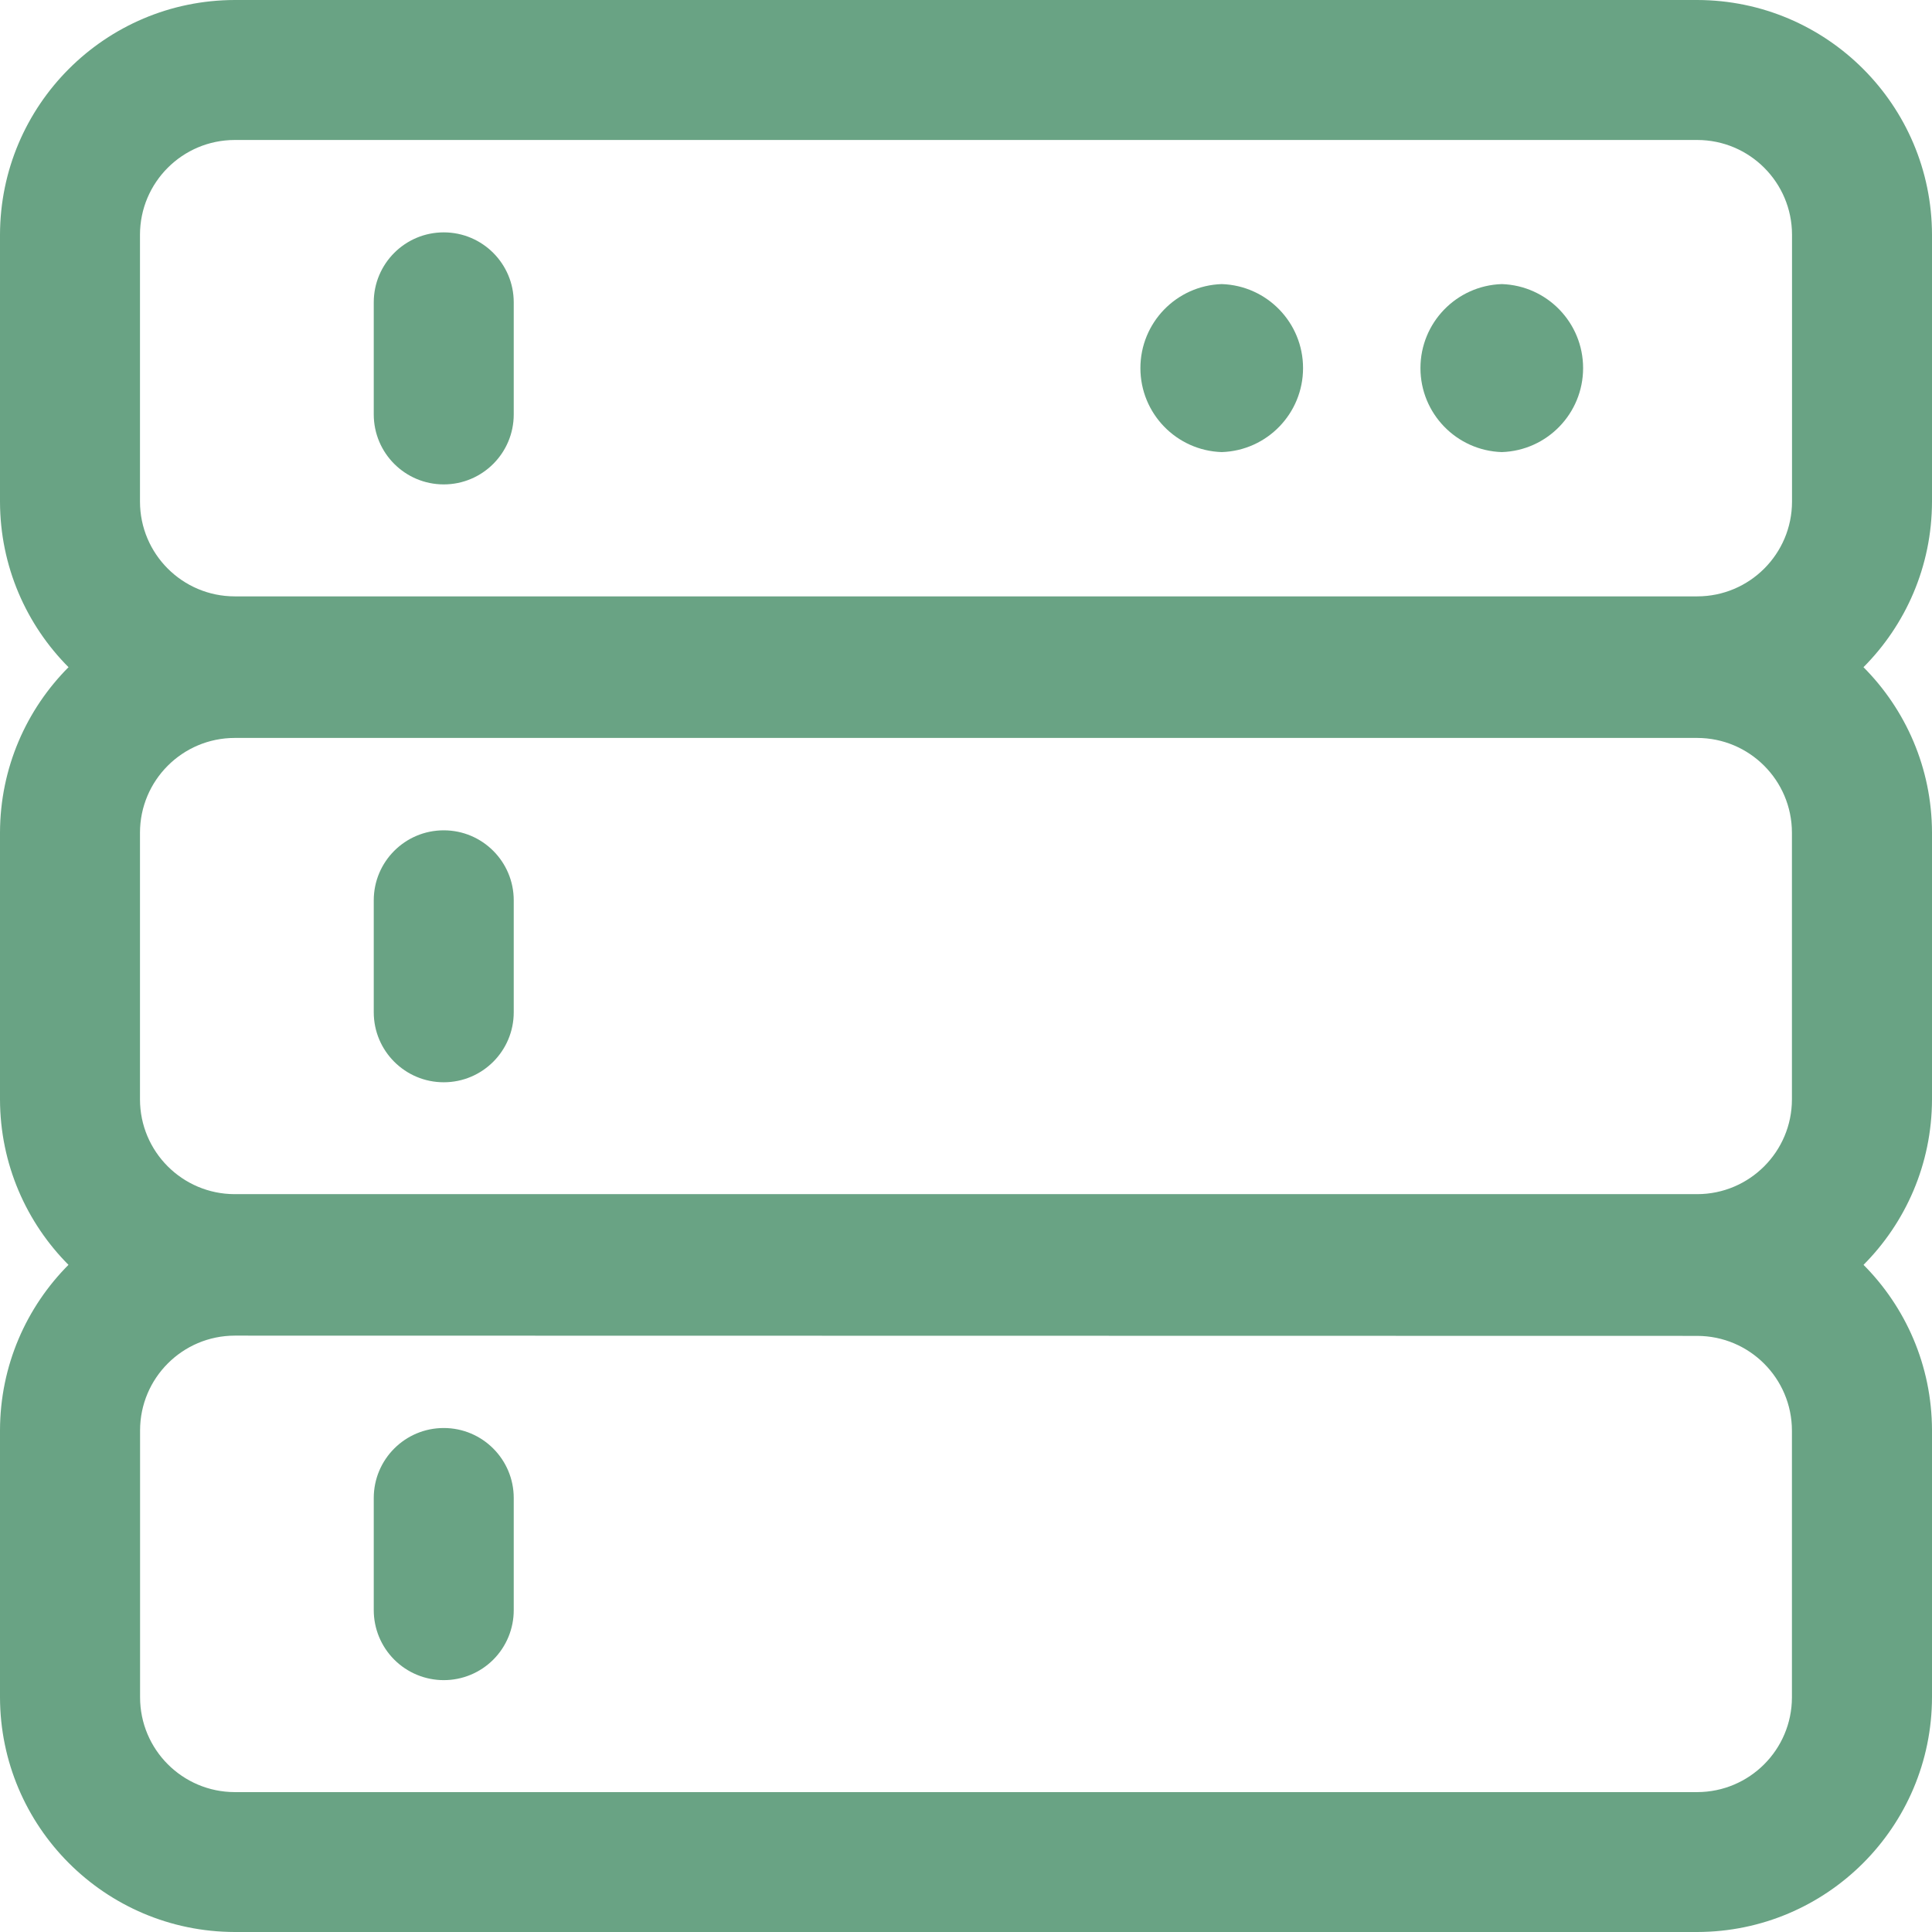
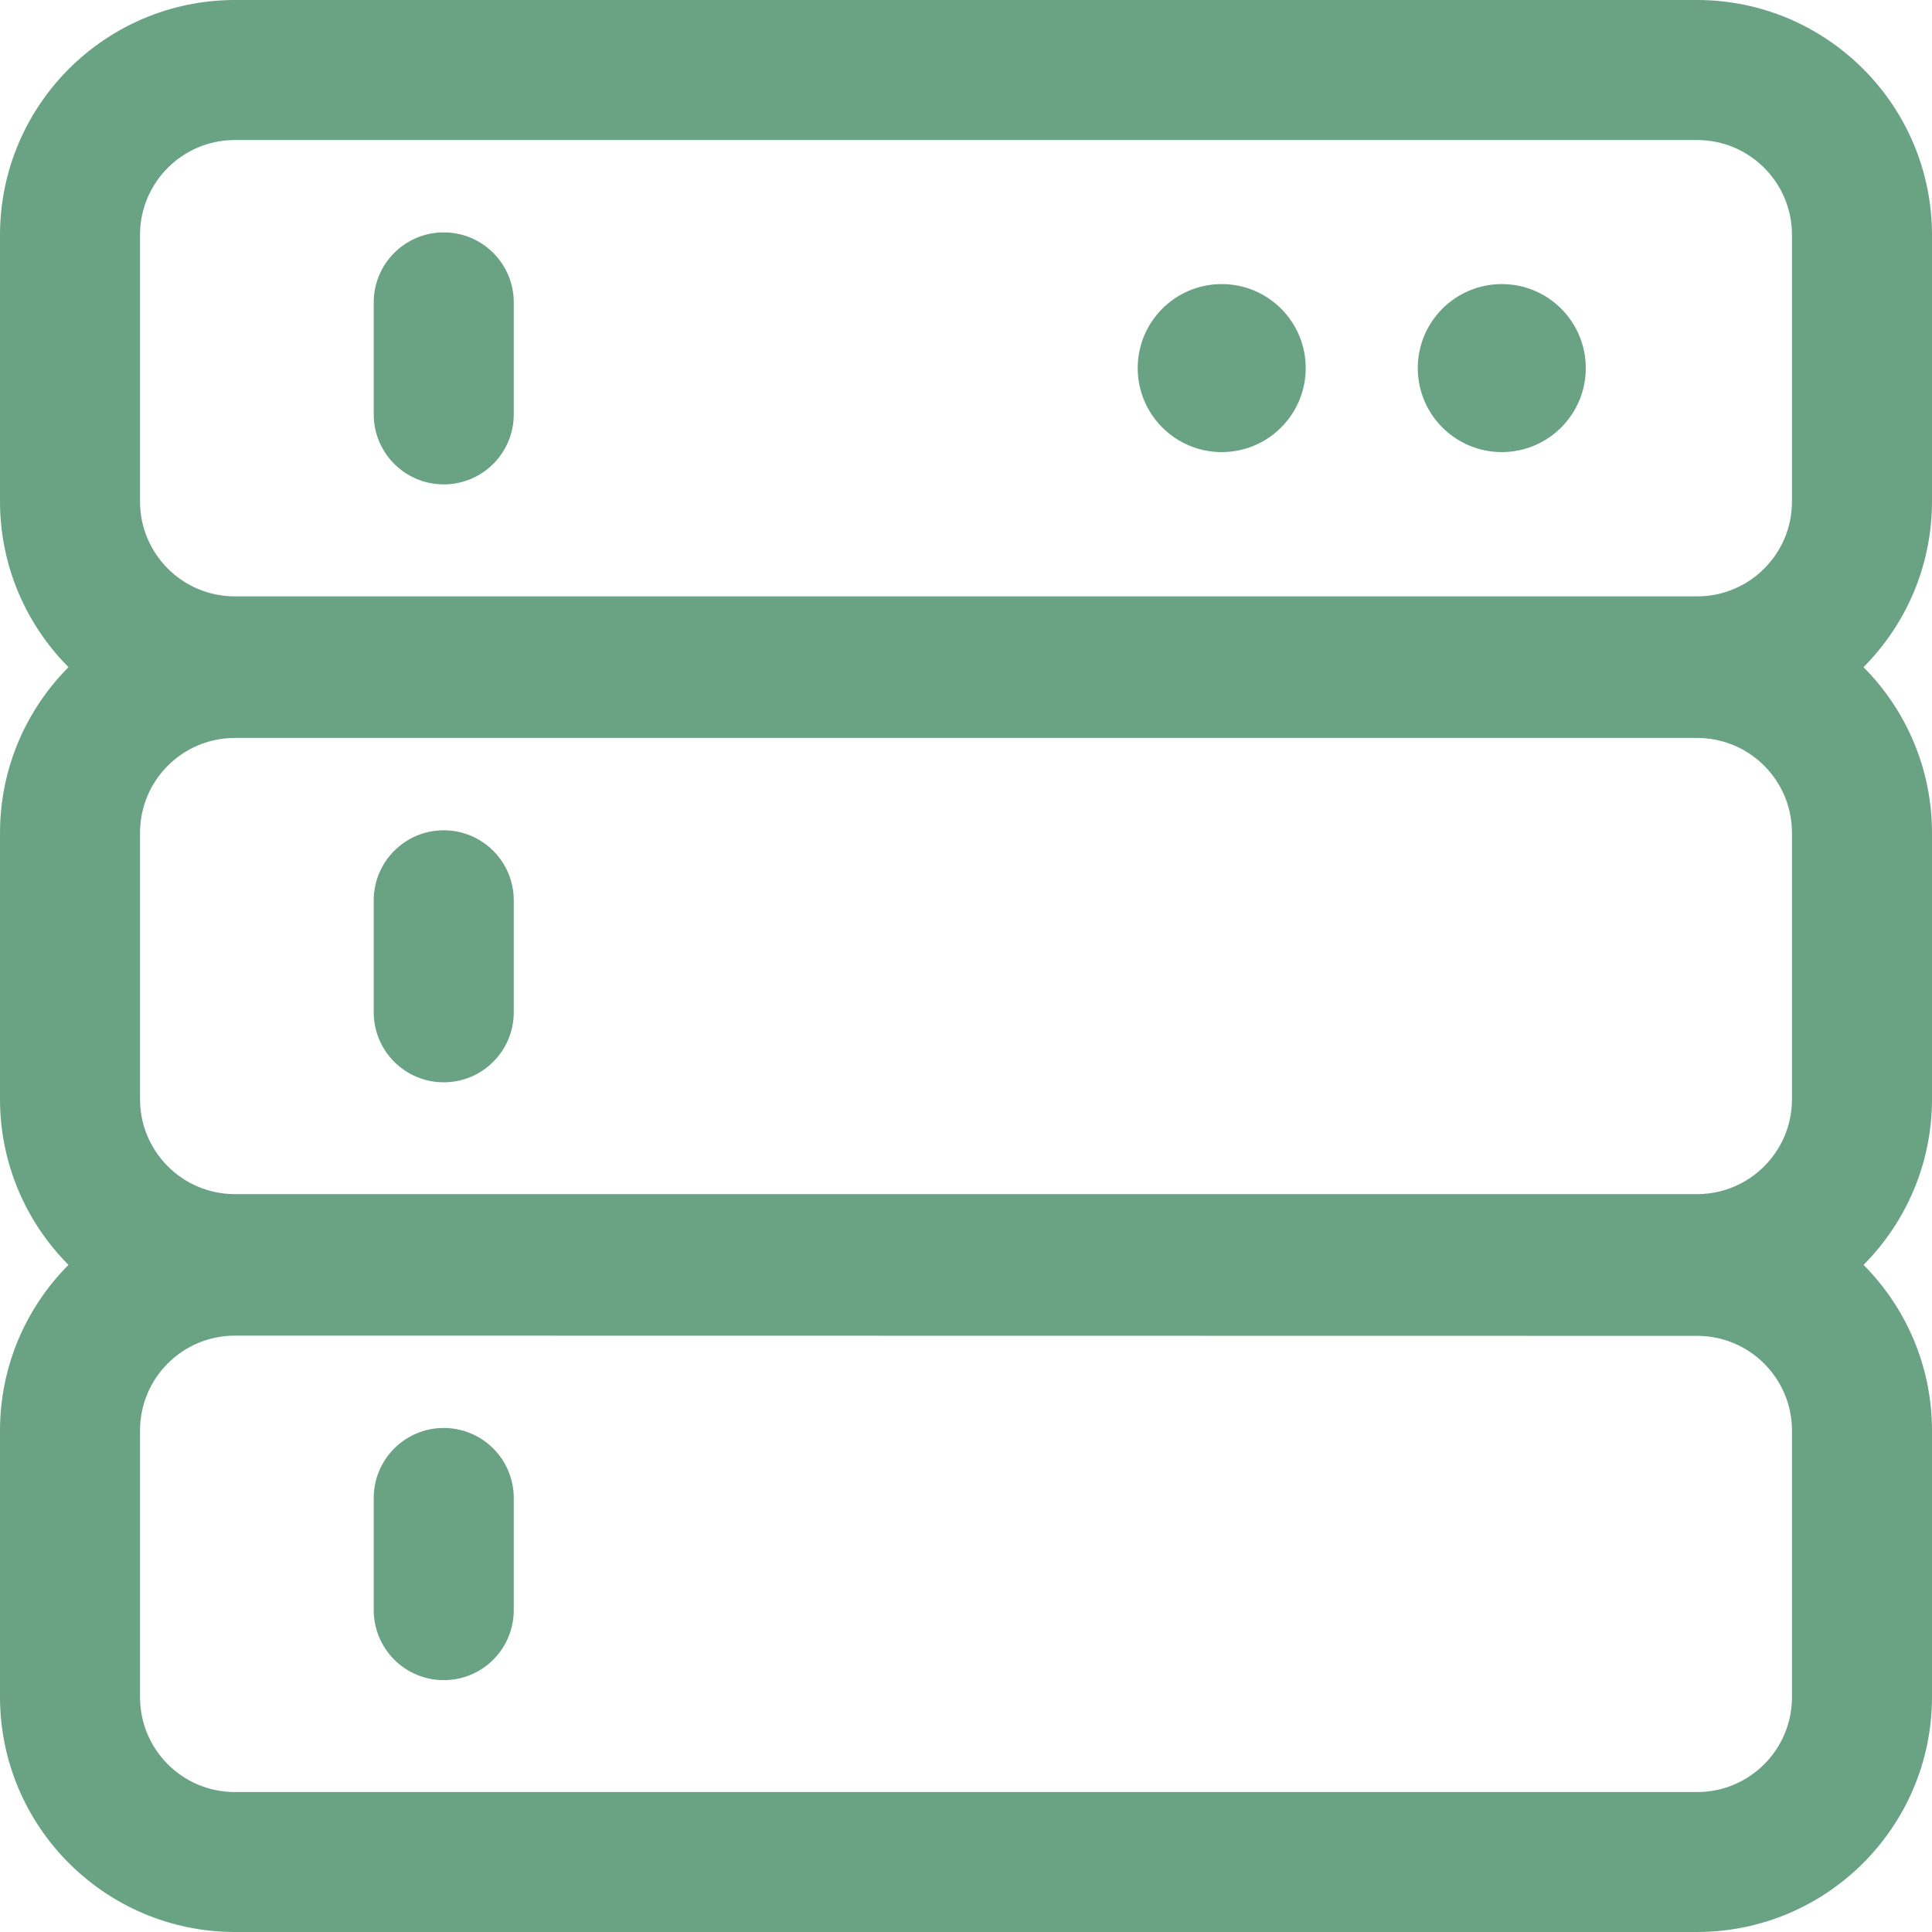
- <svg xmlns="http://www.w3.org/2000/svg" data-name="Layer 2" id="bd7cde45-0ae7-42a0-942c-e7941e4f9ae8" viewBox="0 0 22 22" version="1.1" width="22" height="22">
+ <svg xmlns="http://www.w3.org/2000/svg" data-name="Layer 2" id="bd7cde45-0ae7-42a0-942c-e7941e4f9ae8" viewBox="0 0 25 25" version="1.1" width="25" height="25">
  <defs id="defs21" />
-   <path d="M 19.327,8.386 H 2.673 A 2.678,2.678 0 0 1 0,5.711 V 2.673 A 2.678,2.678 0 0 1 2.673,0 H 19.327 A 2.678,2.678 0 0 1 22,2.673 V 5.711 A 2.678,2.678 0 0 1 19.327,8.386 Z M 2.673,1.594 A 1.08,1.08 0 0 0 1.594,2.673 V 5.711 A 1.08,1.08 0 0 0 2.673,6.791 H 19.327 A 1.08,1.08 0 0 0 20.406,5.714 V 2.673 A 1.08,1.08 0 0 0 19.327,1.594 Z" id="path2" style="fill:#69a384;fill-opacity:1;stroke:none;stroke-width:0.638" />
-   <path d="M 5.053,5.516 A 0.797,0.797 0 0 1 4.256,4.719 V 3.443 a 0.797,0.797 0 0 1 1.594,0 V 4.719 A 0.797,0.797 0 0 1 5.053,5.516 Z" id="path4" style="fill:#69a384;fill-opacity:1;stroke:none;stroke-width:0.638" />
-   <path d="m 17.101,5.148 a 0.957,0.957 0 0 0 0,-1.913 0.957,0.957 0 0 0 0,1.913 z" id="path6" style="fill:#69a384;fill-opacity:1;stroke:none;stroke-width:0.638" />
-   <path d="m 13.912,5.148 a 0.957,0.957 0 0 0 0,-1.913 0.957,0.957 0 0 0 0,1.913 z" id="path8" style="fill:#69a384;fill-opacity:1;stroke:none;stroke-width:0.638" />
-   <path d="M 19.327,15.192 H 2.673 A 2.678,2.678 0 0 1 0,12.519 V 9.481 A 2.678,2.678 0 0 1 2.673,6.809 H 19.327 A 2.678,2.678 0 0 1 22,9.481 v 3.038 a 2.678,2.678 0 0 1 -2.673,2.673 z M 2.673,8.403 A 1.08,1.08 0 0 0 1.594,9.481 v 3.038 a 1.08,1.08 0 0 0 1.078,1.079 H 19.327 a 1.08,1.08 0 0 0 1.078,-1.079 V 9.481 A 1.08,1.08 0 0 0 19.327,8.403 Z" id="path10" style="fill:#69a384;fill-opacity:1;stroke:none;stroke-width:0.638" />
-   <path d="M 5.053,12.324 A 0.797,0.797 0 0 1 4.256,11.527 V 10.252 a 0.797,0.797 0 1 1 1.594,0 v 1.275 a 0.797,0.797 0 0 1 -0.797,0.797 z" id="path12" style="fill:#69a384;fill-opacity:1;stroke:none;stroke-width:0.638" />
-   <path d="M 19.327,22 H 2.673 A 2.678,2.678 0 0 1 0,19.327 v -3.039 A 2.678,2.678 0 0 1 2.673,13.614 H 19.327 A 2.678,2.678 0 0 1 22,16.286 v 3.039 A 2.678,2.678 0 0 1 19.327,22 Z M 2.673,15.209 a 1.08,1.08 0 0 0 -1.078,1.078 v 3.039 a 1.08,1.08 0 0 0 1.078,1.081 H 19.327 a 1.08,1.08 0 0 0 1.078,-1.078 v -3.039 a 1.08,1.08 0 0 0 -1.078,-1.078 z" id="path14" style="fill:#69a384;fill-opacity:1;stroke:none;stroke-width:0.638" />
-   <path d="M 5.053,19.132 A 0.797,0.797 0 0 1 4.256,18.333 v -1.275 a 0.797,0.797 0 0 1 1.594,0 v 1.275 a 0.796,0.796 0 0 1 -0.797,0.799 z" id="path16" style="fill:#69a384;fill-opacity:1;stroke:none;stroke-width:0.638" />
+   <path d="M 21.963,9.529 H 3.037 A 3.043,3.043 0 0 1 0,6.49 V 3.037 A 3.043,3.043 0 0 1 3.037,0 H 21.963 A 3.043,3.043 0 0 1 25,3.037 V 6.49 A 3.043,3.043 0 0 1 21.963,9.529 Z M 3.037,1.812 A 1.227,1.227 0 0 0 1.812,3.037 V 6.49 A 1.227,1.227 0 0 0 3.037,7.717 H 21.963 A 1.227,1.227 0 0 0 23.188,6.493 V 3.037 A 1.227,1.227 0 0 0 21.963,1.812 Z" id="path2" style="fill:#69a384;fill-opacity:1;stroke:none;stroke-width:0.725" />
+   <path d="M 5.742,6.268 A 0.906,0.906 0 0 1 4.836,5.362 V 3.913 a 0.906,0.906 0 0 1 1.812,0 V 5.362 A 0.906,0.906 0 0 1 5.742,6.268 Z" id="path4" style="fill:#69a384;fill-opacity:1;stroke:none;stroke-width:0.725" />
+   <path d="m 19.433,5.85 a 1.087,1.087 0 0 0 0,-2.174 1.087,1.087 0 0 0 0,2.174 z" id="path6" style="fill:#69a384;fill-opacity:1;stroke:none;stroke-width:0.725" />
+   <path d="m 15.809,5.85 a 1.087,1.087 0 0 0 0,-2.174 1.087,1.087 0 0 0 0,2.174 z" id="path8" style="fill:#69a384;fill-opacity:1;stroke:none;stroke-width:0.725" />
+   <path d="M 21.963,17.264 H 3.037 A 3.043,3.043 0 0 1 0,14.226 V 10.774 A 3.043,3.043 0 0 1 3.037,7.737 H 21.963 A 3.043,3.043 0 0 1 25,10.774 v 3.452 a 3.043,3.043 0 0 1 -3.037,3.038 z M 3.037,9.549 A 1.227,1.227 0 0 0 1.812,10.774 v 3.452 a 1.228,1.228 0 0 0 1.225,1.226 H 21.963 a 1.228,1.228 0 0 0 1.225,-1.226 V 10.774 A 1.227,1.227 0 0 0 21.963,9.549 Z" id="path10" style="fill:#69a384;fill-opacity:1;stroke:none;stroke-width:0.725" />
+   <path d="M 5.742,14.005 A 0.906,0.906 0 0 1 4.836,13.099 V 11.65 a 0.906,0.906 0 1 1 1.812,0 v 1.449 A 0.906,0.906 0 0 1 5.742,14.005 Z" id="path12" style="fill:#69a384;fill-opacity:1;stroke:none;stroke-width:0.725" />
+   <path d="M 21.963,25 H 3.037 A 3.043,3.043 0 0 1 0,21.963 v -3.453 a 3.043,3.043 0 0 1 3.037,-3.039 H 21.963 A 3.043,3.043 0 0 1 25,18.507 v 3.453 A 3.043,3.043 0 0 1 21.963,25 Z M 3.037,17.283 a 1.227,1.227 0 0 0 -1.225,1.225 v 3.453 a 1.227,1.227 0 0 0 1.225,1.228 H 21.963 a 1.227,1.227 0 0 0 1.225,-1.225 v -3.453 a 1.227,1.227 0 0 0 -1.225,-1.225 z" id="path14" style="fill:#69a384;fill-opacity:1;stroke:none;stroke-width:0.725" />
+   <path d="M 5.742,21.741 A 0.906,0.906 0 0 1 4.836,20.833 v -1.449 a 0.906,0.906 0 0 1 1.812,0 v 1.449 A 0.905,0.905 0 0 1 5.742,21.741 Z" id="path16" style="fill:#69a384;fill-opacity:1;stroke:none;stroke-width:0.725" />
</svg>
